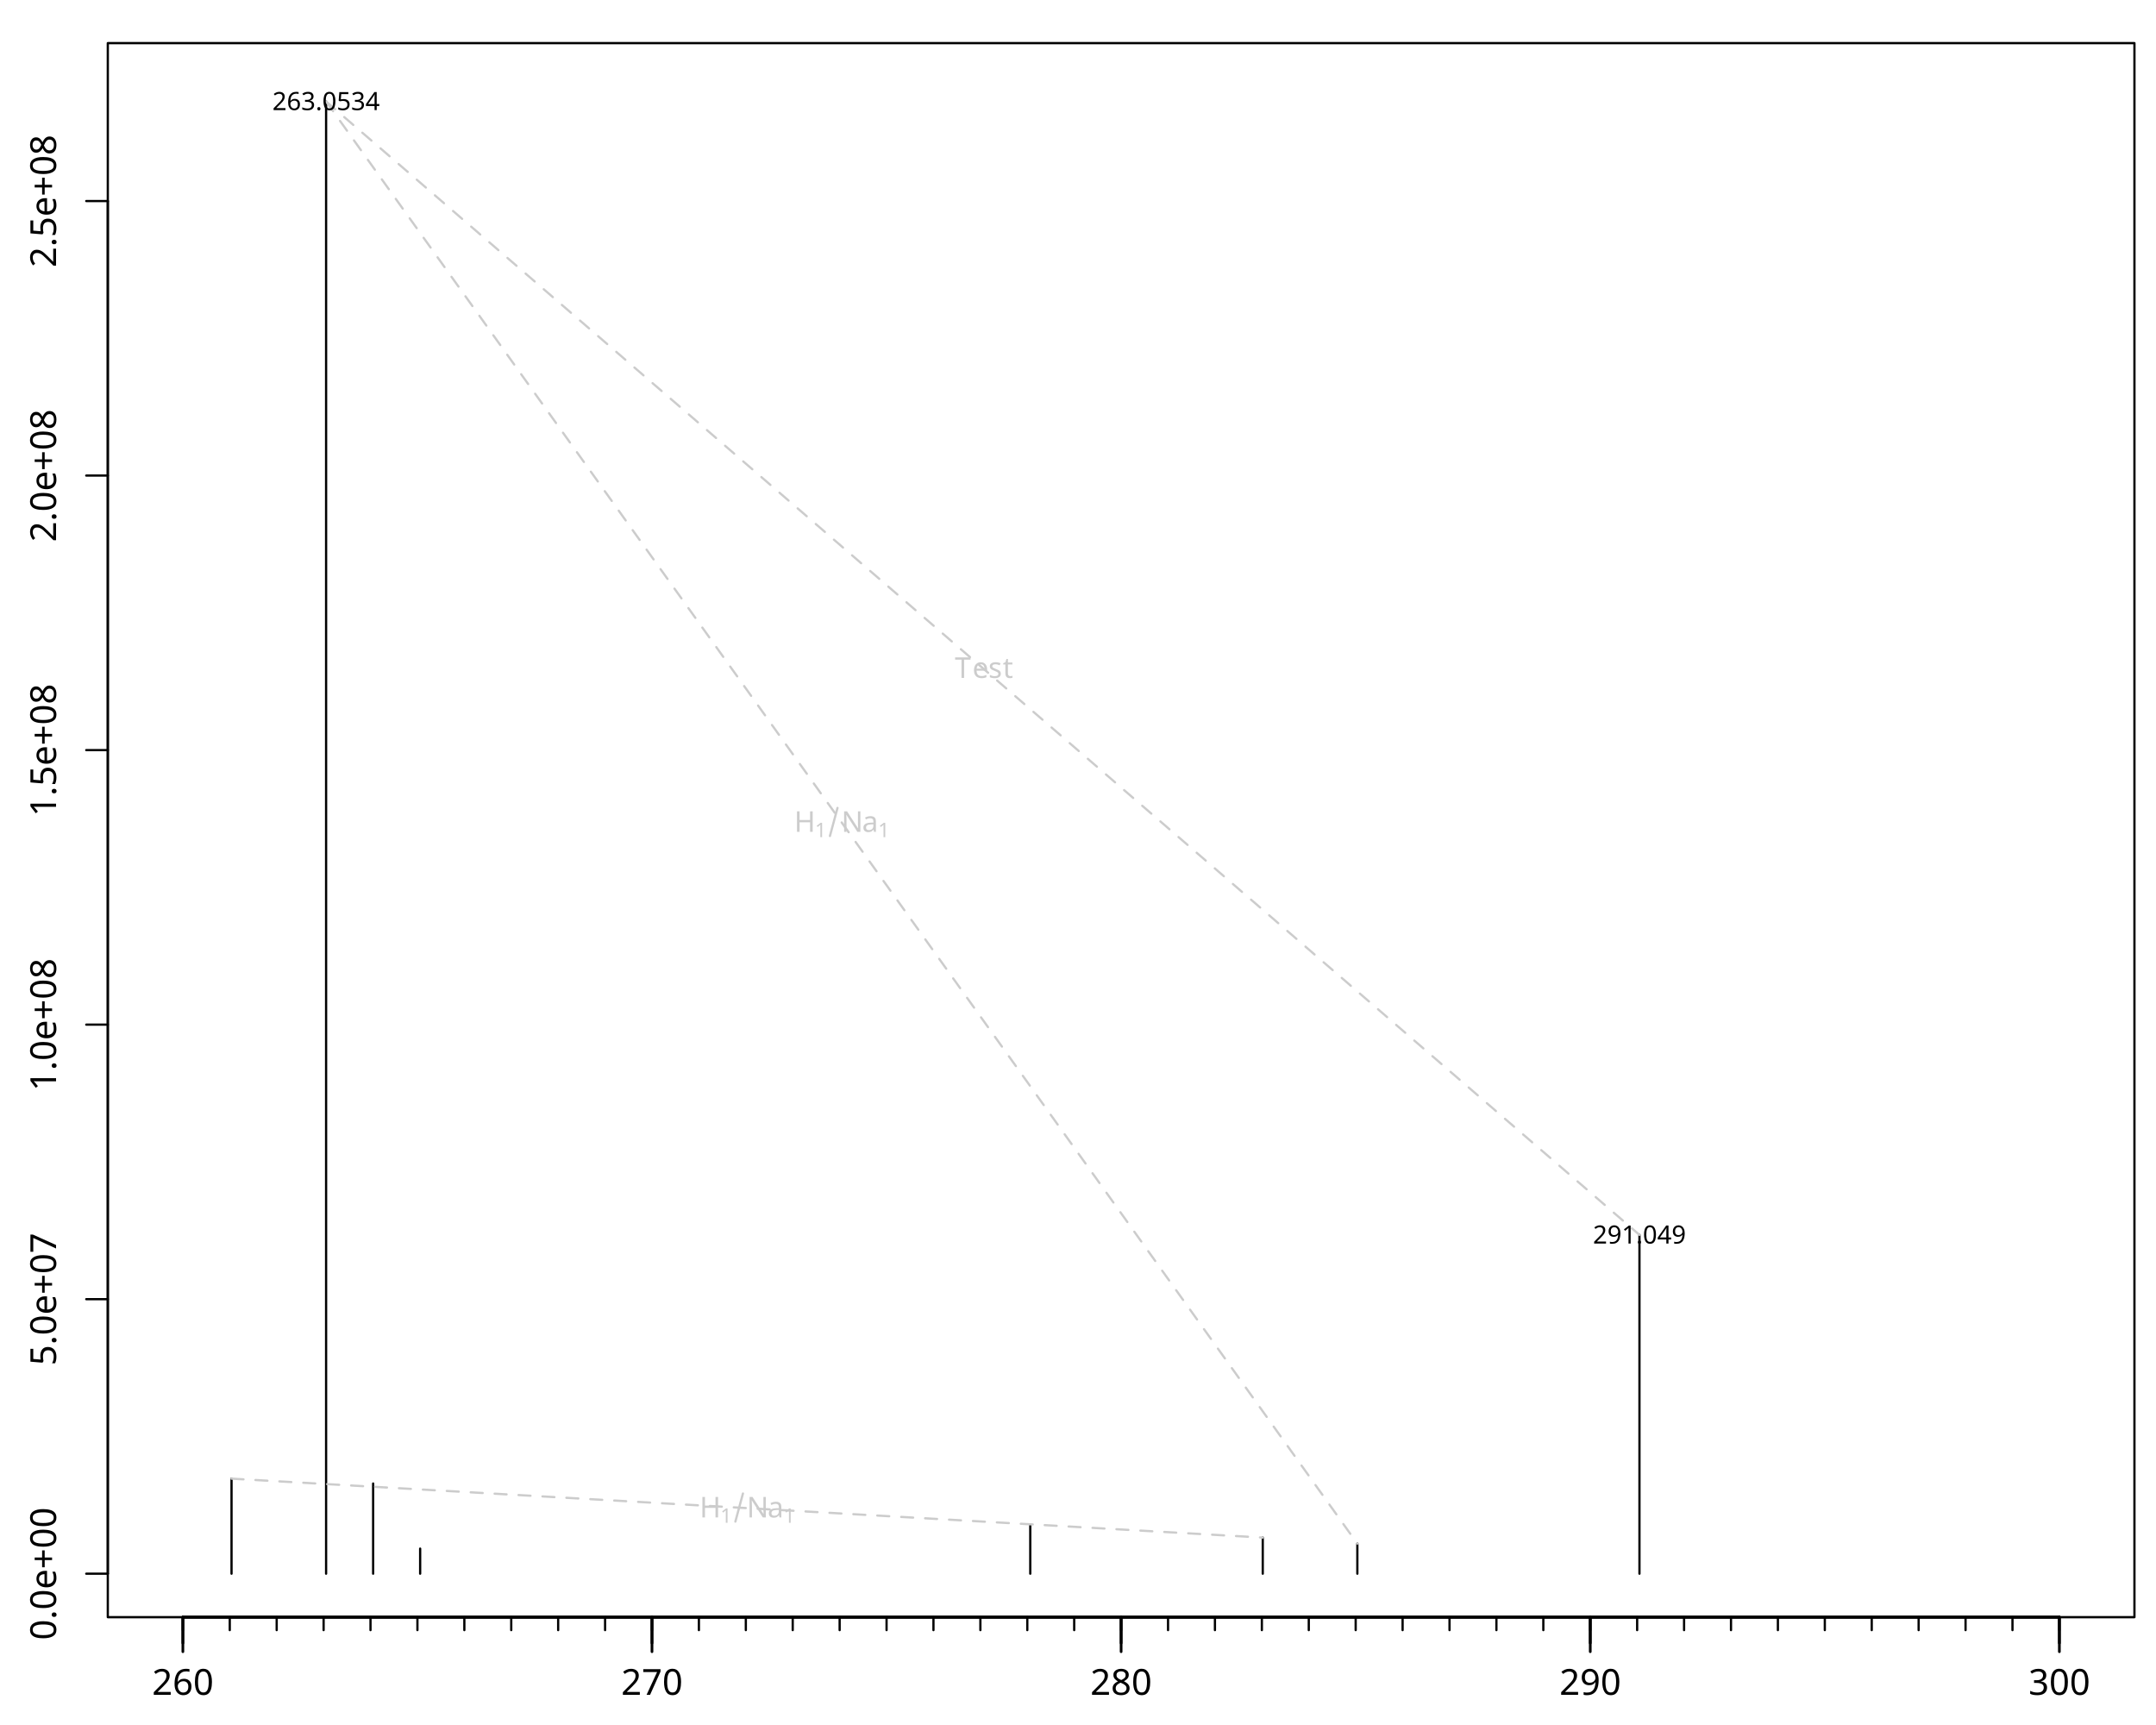
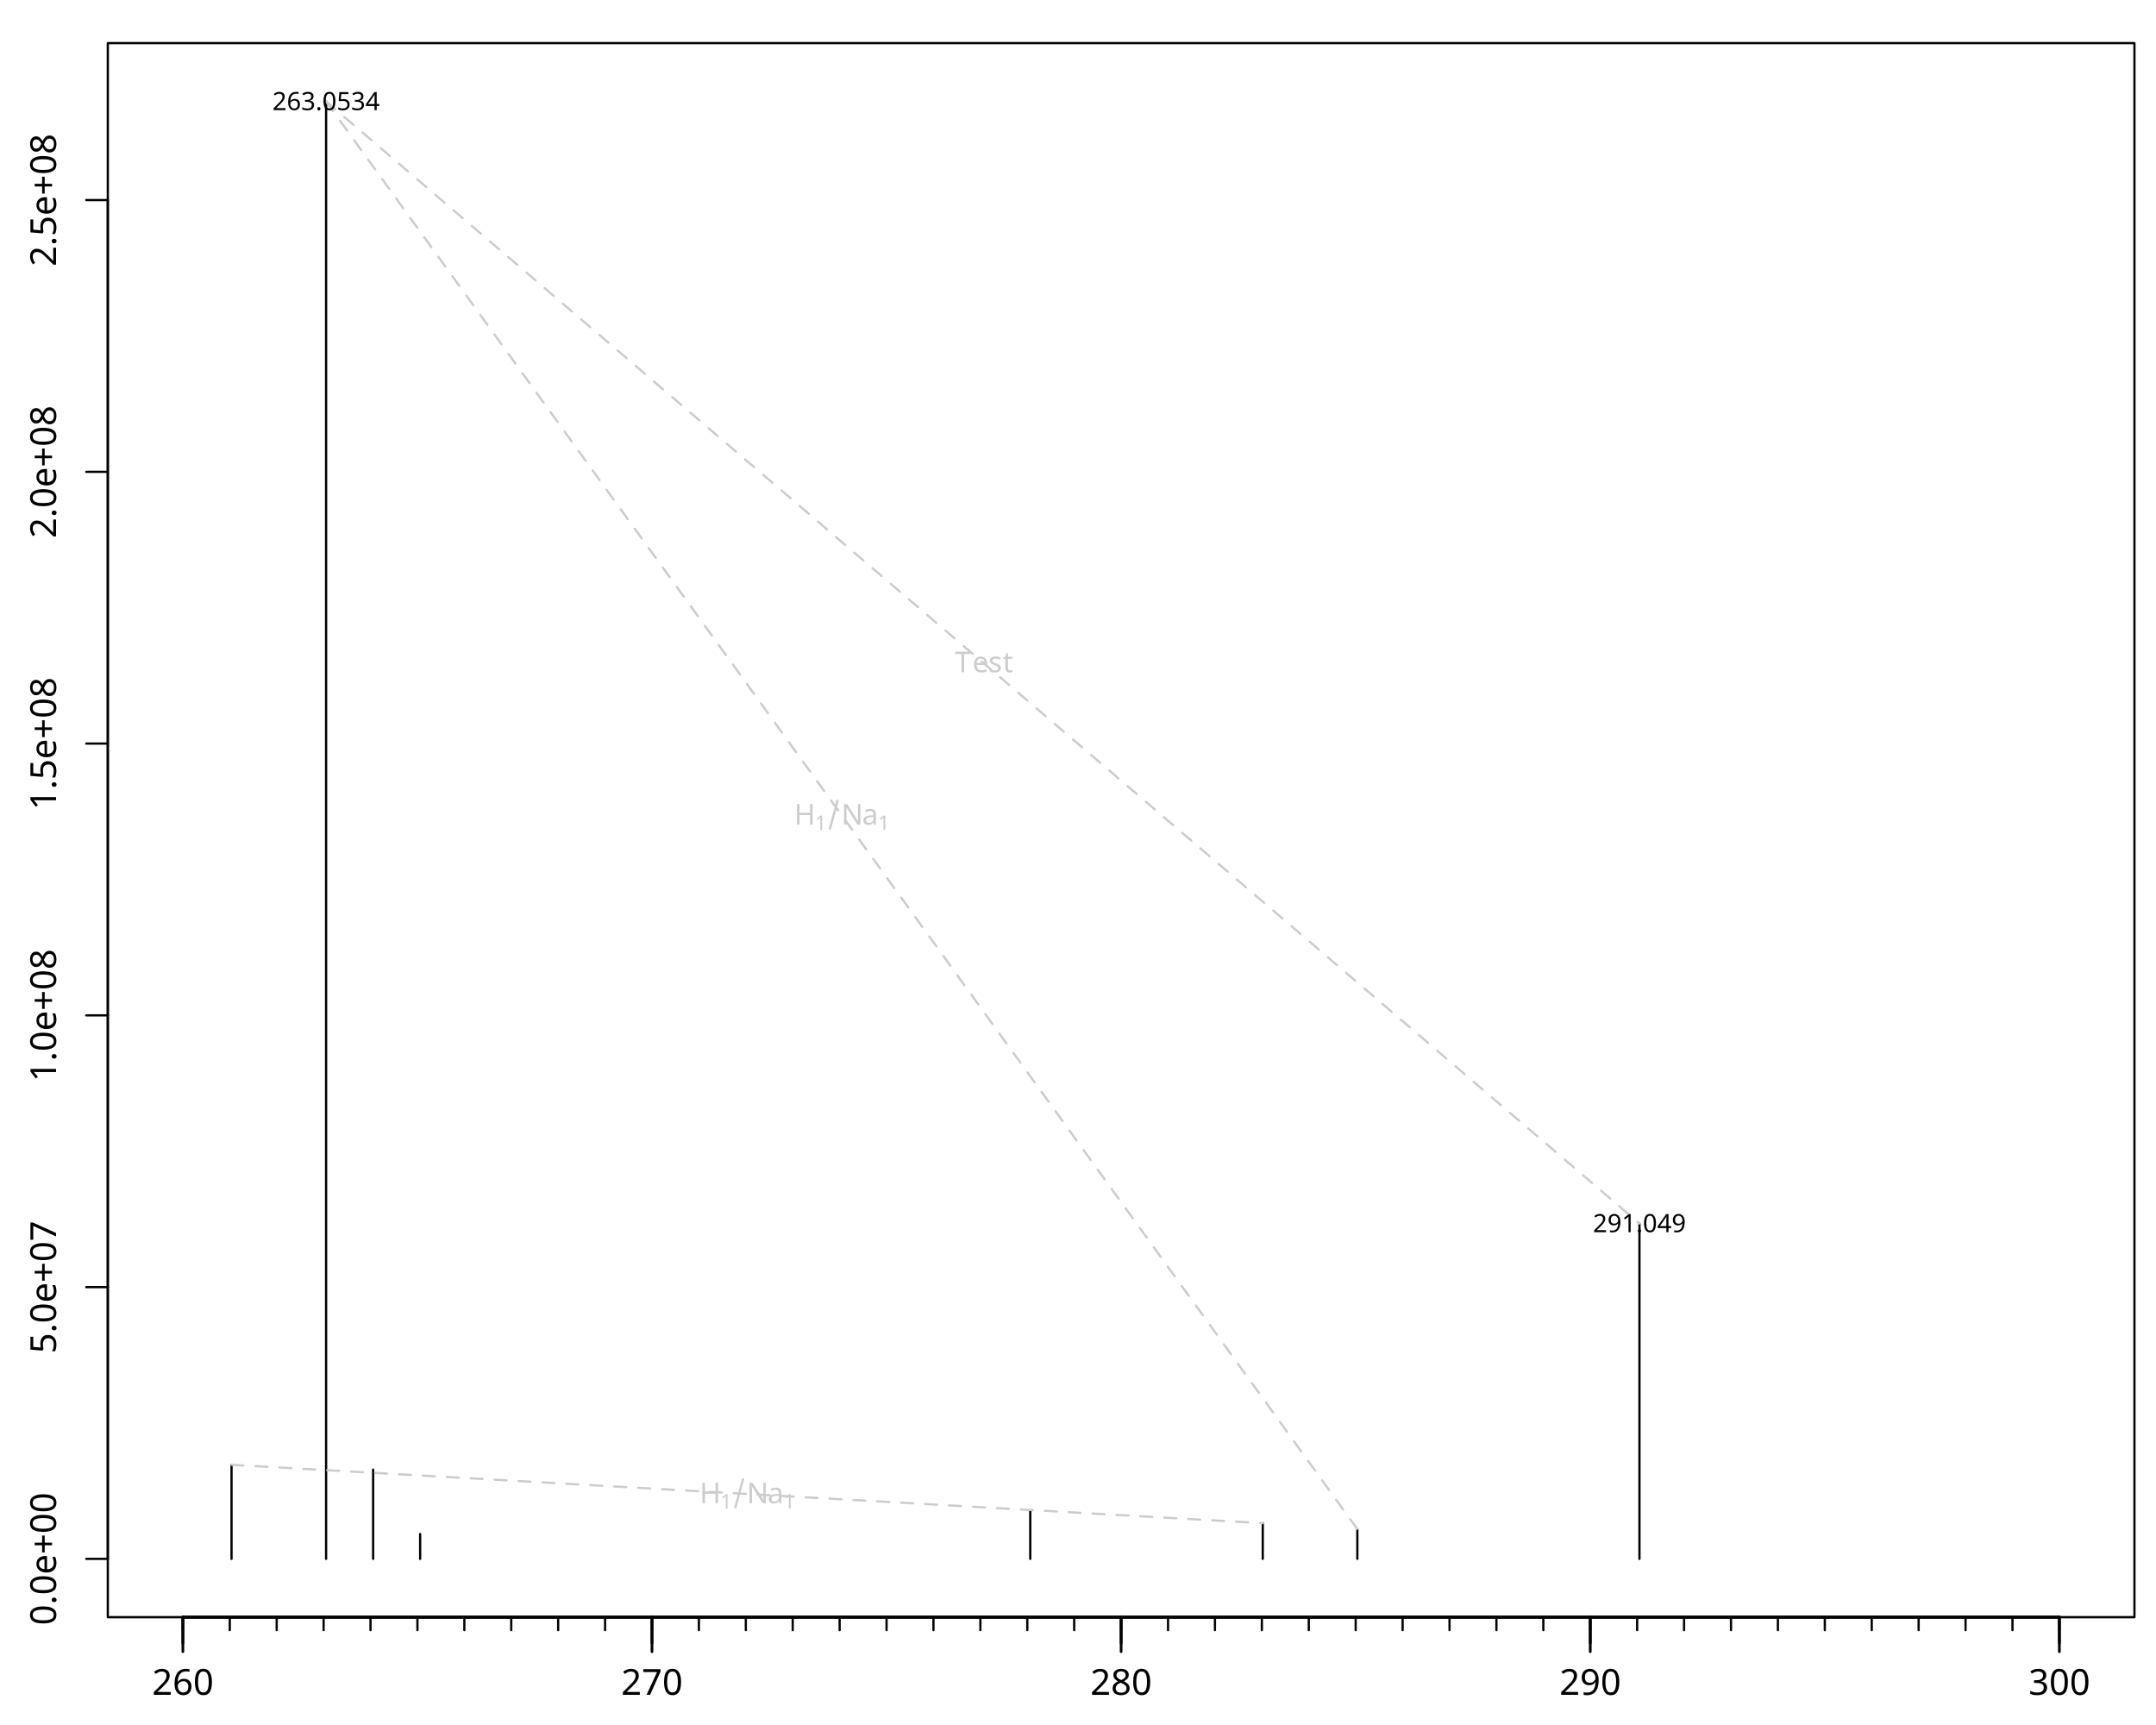
<svg xmlns="http://www.w3.org/2000/svg" class="svglite" data-engine-version="2.0" width="720.00pt" height="576.00pt" viewBox="0 0 720.00 576.00">
  <defs>
    <style type="text/css">
    .svglite line, .svglite polyline, .svglite polygon, .svglite path, .svglite rect, .svglite circle {
      fill: none;
      stroke: #000000;
      stroke-linecap: round;
      stroke-linejoin: round;
      stroke-miterlimit: 10.00;
    }
  </style>
  </defs>
  <rect width="100%" height="100%" style="stroke: none; fill: #FFFFFF;" />
  <defs>
    <clipPath id="cpMC4wMHw3MjAuMDB8MC4wMHw1NzYuMDA=">
      <rect x="0.00" y="0.00" width="720.00" height="576.00" />
    </clipPath>
  </defs>
  <g clip-path="url(#cpMC4wMHw3MjAuMDB8MC4wMHw1NzYuMDA=)">
</g>
  <defs>
    <clipPath id="cpMzYuMDB8NzEyLjgwfDE0LjQwfDU0MC4wMA==">
      <rect x="36.00" y="14.40" width="676.80" height="525.60" />
    </clipPath>
  </defs>
  <g clip-path="url(#cpMzYuMDB8NzEyLjgwfDE0LjQwfDU0MC4wMA==)">
-     <line x1="-1551.81" y1="525.48" x2="-1551.81" y2="512.45" style="stroke-width: 0.75;" />
-     <line x1="-987.49" y1="525.48" x2="-987.49" y2="381.48" style="stroke-width: 0.75;" />
-     <line x1="-971.76" y1="525.48" x2="-971.76" y2="515.87" style="stroke-width: 0.75;" />
-     <line x1="-926.53" y1="525.48" x2="-926.53" y2="520.53" style="stroke-width: 0.75;" />
-     <line x1="77.32" y1="525.48" x2="77.32" y2="493.74" style="stroke-width: 0.75;" />
-     <line x1="108.90" y1="525.48" x2="108.90" y2="33.87" style="stroke-width: 0.75;" />
-     <line x1="124.61" y1="525.48" x2="124.61" y2="495.36" style="stroke-width: 0.75;" />
-     <line x1="140.31" y1="525.48" x2="140.31" y2="517.10" style="stroke-width: 0.75;" />
-     <line x1="344.06" y1="525.48" x2="344.06" y2="509.15" style="stroke-width: 0.75;" />
-     <line x1="421.70" y1="525.48" x2="421.70" y2="513.42" style="stroke-width: 0.75;" />
-     <line x1="453.29" y1="525.48" x2="453.29" y2="515.44" style="stroke-width: 0.75;" />
-     <line x1="547.50" y1="525.48" x2="547.50" y2="412.34" style="stroke-width: 0.75;" />
-     <line x1="814.22" y1="525.48" x2="814.22" y2="518.44" style="stroke-width: 0.75;" />
-     <line x1="891.88" y1="525.48" x2="891.88" y2="514.74" style="stroke-width: 0.75;" />
-     <line x1="1612.29" y1="525.48" x2="1612.29" y2="520.14" style="stroke-width: 0.75;" />
-     <line x1="1643.87" y1="525.48" x2="1643.87" y2="517.87" style="stroke-width: 0.75;" />
-     <line x1="2082.46" y1="525.48" x2="2082.46" y2="517.39" style="stroke-width: 0.75;" />
-     <line x1="2647.72" y1="525.48" x2="2647.72" y2="517.24" style="stroke-width: 0.75;" />
-     <line x1="3086.34" y1="525.48" x2="3086.34" y2="508.32" style="stroke-width: 0.75;" />
-     <line x1="3117.92" y1="525.48" x2="3117.92" y2="515.32" style="stroke-width: 0.75;" />
-     <line x1="3556.50" y1="525.48" x2="3556.50" y2="515.61" style="stroke-width: 0.75;" />
+     <line x1="-1551.81" y1="520.53" x2="-1551.81" y2="507.64" style="stroke-width: 0.75;" />
+     <line x1="-987.49" y1="520.53" x2="-987.49" y2="377.99" style="stroke-width: 0.75;" />
+     <line x1="-971.76" y1="520.53" x2="-971.76" y2="511.02" style="stroke-width: 0.75;" />
+     <line x1="-926.53" y1="520.53" x2="-926.53" y2="515.64" style="stroke-width: 0.75;" />
+     <line x1="77.32" y1="520.53" x2="77.32" y2="489.11" style="stroke-width: 0.75;" />
+     <line x1="108.90" y1="520.53" x2="108.90" y2="33.87" style="stroke-width: 0.75;" />
+     <line x1="124.61" y1="520.53" x2="124.61" y2="490.72" style="stroke-width: 0.75;" />
+     <line x1="140.31" y1="520.53" x2="140.31" y2="512.23" style="stroke-width: 0.75;" />
+     <line x1="344.06" y1="520.53" x2="344.06" y2="504.37" style="stroke-width: 0.75;" />
+     <line x1="421.70" y1="520.53" x2="421.70" y2="508.60" style="stroke-width: 0.75;" />
+     <line x1="453.29" y1="520.53" x2="453.29" y2="510.60" style="stroke-width: 0.75;" />
+     <line x1="547.50" y1="520.53" x2="547.50" y2="408.54" style="stroke-width: 0.75;" />
+     <line x1="814.22" y1="520.53" x2="814.22" y2="513.57" style="stroke-width: 0.75;" />
+     <line x1="891.88" y1="520.53" x2="891.88" y2="509.90" style="stroke-width: 0.75;" />
+     <line x1="1612.29" y1="520.53" x2="1612.29" y2="515.25" style="stroke-width: 0.75;" />
+     <line x1="1643.87" y1="520.53" x2="1643.87" y2="513.00" style="stroke-width: 0.75;" />
+     <line x1="2082.46" y1="520.53" x2="2082.46" y2="512.53" style="stroke-width: 0.75;" />
+     <line x1="2647.72" y1="520.53" x2="2647.72" y2="512.38" style="stroke-width: 0.75;" />
+     <line x1="3086.34" y1="520.53" x2="3086.34" y2="503.54" style="stroke-width: 0.75;" />
+     <line x1="3117.92" y1="520.53" x2="3117.92" y2="510.48" style="stroke-width: 0.75;" />
+     <line x1="3556.50" y1="520.53" x2="3556.50" y2="510.76" style="stroke-width: 0.75;" />
  </g>
  <g clip-path="url(#cpMC4wMHw3MjAuMDB8MC4wMHw1NzYuMDA=)">
-     <line x1="36.00" y1="525.48" x2="36.00" y2="67.13" style="stroke-width: 0.75;" />
-     <line x1="36.00" y1="525.48" x2="28.80" y2="525.48" style="stroke-width: 0.75;" />
-     <line x1="36.00" y1="433.81" x2="28.80" y2="433.81" style="stroke-width: 0.75;" />
-     <line x1="36.00" y1="342.14" x2="28.80" y2="342.14" style="stroke-width: 0.75;" />
-     <line x1="36.00" y1="250.47" x2="28.80" y2="250.47" style="stroke-width: 0.75;" />
-     <line x1="36.00" y1="158.80" x2="28.80" y2="158.80" style="stroke-width: 0.75;" />
-     <line x1="36.00" y1="67.13" x2="28.80" y2="67.13" style="stroke-width: 0.75;" />
-     <text transform="translate(18.72,525.48) rotate(-90)" text-anchor="middle" style="font-size: 12.00px; font-family: sans;" textLength="43.72px" lengthAdjust="spacingAndGlyphs">0.0e+00</text>
-     <text transform="translate(18.72,433.81) rotate(-90)" text-anchor="middle" style="font-size: 12.00px; font-family: sans;" textLength="43.72px" lengthAdjust="spacingAndGlyphs">5.0e+07</text>
-     <text transform="translate(18.72,342.14) rotate(-90)" text-anchor="middle" style="font-size: 12.00px; font-family: sans;" textLength="43.72px" lengthAdjust="spacingAndGlyphs">1.0e+08</text>
-     <text transform="translate(18.72,250.47) rotate(-90)" text-anchor="middle" style="font-size: 12.00px; font-family: sans;" textLength="43.72px" lengthAdjust="spacingAndGlyphs">1.5e+08</text>
-     <text transform="translate(18.72,158.80) rotate(-90)" text-anchor="middle" style="font-size: 12.00px; font-family: sans;" textLength="43.72px" lengthAdjust="spacingAndGlyphs">2.0e+08</text>
-     <text transform="translate(18.72,67.13) rotate(-90)" text-anchor="middle" style="font-size: 12.00px; font-family: sans;" textLength="43.72px" lengthAdjust="spacingAndGlyphs">2.5e+08</text>
+     <line x1="36.00" y1="520.53" x2="36.00" y2="66.80" style="stroke-width: 0.75;" />
+     <line x1="36.00" y1="520.53" x2="28.80" y2="520.53" style="stroke-width: 0.75;" />
+     <line x1="36.00" y1="429.79" x2="28.80" y2="429.79" style="stroke-width: 0.75;" />
+     <line x1="36.00" y1="339.04" x2="28.80" y2="339.04" style="stroke-width: 0.75;" />
+     <line x1="36.00" y1="248.29" x2="28.80" y2="248.29" style="stroke-width: 0.75;" />
+     <line x1="36.00" y1="157.55" x2="28.80" y2="157.55" style="stroke-width: 0.75;" />
+     <line x1="36.00" y1="66.80" x2="28.80" y2="66.80" style="stroke-width: 0.75;" />
+     <text transform="translate(18.72,520.53) rotate(-90)" text-anchor="middle" style="font-size: 12.00px; font-family: sans;" textLength="43.72px" lengthAdjust="spacingAndGlyphs">0.0e+00</text>
+     <text transform="translate(18.72,429.79) rotate(-90)" text-anchor="middle" style="font-size: 12.00px; font-family: sans;" textLength="43.72px" lengthAdjust="spacingAndGlyphs">5.0e+07</text>
+     <text transform="translate(18.72,339.04) rotate(-90)" text-anchor="middle" style="font-size: 12.00px; font-family: sans;" textLength="43.72px" lengthAdjust="spacingAndGlyphs">1.0e+08</text>
+     <text transform="translate(18.72,248.29) rotate(-90)" text-anchor="middle" style="font-size: 12.00px; font-family: sans;" textLength="43.72px" lengthAdjust="spacingAndGlyphs">1.5e+08</text>
+     <text transform="translate(18.72,157.55) rotate(-90)" text-anchor="middle" style="font-size: 12.00px; font-family: sans;" textLength="43.72px" lengthAdjust="spacingAndGlyphs">2.0e+08</text>
+     <text transform="translate(18.72,66.80) rotate(-90)" text-anchor="middle" style="font-size: 12.00px; font-family: sans;" textLength="43.72px" lengthAdjust="spacingAndGlyphs">2.5e+08</text>
    <line x1="61.07" y1="540.00" x2="687.73" y2="540.00" style="stroke-width: 0.90;" />
    <line x1="61.07" y1="540.00" x2="61.07" y2="551.52" style="stroke-width: 0.90;" />
    <line x1="217.73" y1="540.00" x2="217.73" y2="551.52" style="stroke-width: 0.90;" />
    <line x1="374.40" y1="540.00" x2="374.40" y2="551.52" style="stroke-width: 0.90;" />
    <line x1="531.07" y1="540.00" x2="531.07" y2="551.52" style="stroke-width: 0.90;" />
    <line x1="687.73" y1="540.00" x2="687.73" y2="551.52" style="stroke-width: 0.90;" />
    <text x="61.07" y="565.92" text-anchor="middle" style="font-size: 12.00px; font-family: sans;" textLength="20.02px" lengthAdjust="spacingAndGlyphs">260</text>
    <text x="217.73" y="565.92" text-anchor="middle" style="font-size: 12.00px; font-family: sans;" textLength="20.02px" lengthAdjust="spacingAndGlyphs">270</text>
    <text x="374.40" y="565.92" text-anchor="middle" style="font-size: 12.00px; font-family: sans;" textLength="20.02px" lengthAdjust="spacingAndGlyphs">280</text>
    <text x="531.07" y="565.92" text-anchor="middle" style="font-size: 12.00px; font-family: sans;" textLength="20.02px" lengthAdjust="spacingAndGlyphs">290</text>
    <text x="687.73" y="565.92" text-anchor="middle" style="font-size: 12.00px; font-family: sans;" textLength="20.02px" lengthAdjust="spacingAndGlyphs">300</text>
    <line x1="61.07" y1="540.00" x2="687.73" y2="540.00" style="stroke-width: 0.90;" />
    <line x1="61.07" y1="540.00" x2="61.07" y2="548.64" style="stroke-width: 0.90;" />
    <line x1="217.73" y1="540.00" x2="217.73" y2="548.64" style="stroke-width: 0.90;" />
    <line x1="374.40" y1="540.00" x2="374.40" y2="548.64" style="stroke-width: 0.90;" />
    <line x1="531.07" y1="540.00" x2="531.07" y2="548.64" style="stroke-width: 0.90;" />
    <line x1="687.73" y1="540.00" x2="687.73" y2="548.64" style="stroke-width: 0.90;" />
    <line x1="61.07" y1="540.00" x2="687.73" y2="540.00" style="stroke-width: 0.75;" />
    <line x1="61.07" y1="540.00" x2="61.07" y2="544.32" style="stroke-width: 0.75;" />
    <line x1="76.73" y1="540.00" x2="76.73" y2="544.32" style="stroke-width: 0.75;" />
    <line x1="92.40" y1="540.00" x2="92.40" y2="544.32" style="stroke-width: 0.75;" />
    <line x1="108.07" y1="540.00" x2="108.07" y2="544.32" style="stroke-width: 0.75;" />
    <line x1="123.73" y1="540.00" x2="123.73" y2="544.32" style="stroke-width: 0.75;" />
    <line x1="139.40" y1="540.00" x2="139.40" y2="544.32" style="stroke-width: 0.75;" />
    <line x1="155.07" y1="540.00" x2="155.07" y2="544.32" style="stroke-width: 0.75;" />
    <line x1="170.73" y1="540.00" x2="170.73" y2="544.32" style="stroke-width: 0.75;" />
    <line x1="186.40" y1="540.00" x2="186.40" y2="544.32" style="stroke-width: 0.75;" />
    <line x1="202.07" y1="540.00" x2="202.07" y2="544.32" style="stroke-width: 0.75;" />
    <line x1="217.73" y1="540.00" x2="217.73" y2="544.32" style="stroke-width: 0.75;" />
    <line x1="233.40" y1="540.00" x2="233.40" y2="544.32" style="stroke-width: 0.75;" />
    <line x1="249.07" y1="540.00" x2="249.07" y2="544.32" style="stroke-width: 0.75;" />
    <line x1="264.73" y1="540.00" x2="264.73" y2="544.32" style="stroke-width: 0.75;" />
    <line x1="280.40" y1="540.00" x2="280.40" y2="544.32" style="stroke-width: 0.75;" />
    <line x1="296.07" y1="540.00" x2="296.07" y2="544.32" style="stroke-width: 0.75;" />
    <line x1="311.73" y1="540.00" x2="311.73" y2="544.32" style="stroke-width: 0.75;" />
    <line x1="327.40" y1="540.00" x2="327.40" y2="544.32" style="stroke-width: 0.75;" />
    <line x1="343.07" y1="540.00" x2="343.07" y2="544.32" style="stroke-width: 0.75;" />
    <line x1="358.73" y1="540.00" x2="358.73" y2="544.32" style="stroke-width: 0.75;" />
    <line x1="374.40" y1="540.00" x2="374.40" y2="544.32" style="stroke-width: 0.75;" />
    <line x1="390.07" y1="540.00" x2="390.07" y2="544.32" style="stroke-width: 0.75;" />
    <line x1="405.73" y1="540.00" x2="405.73" y2="544.32" style="stroke-width: 0.75;" />
    <line x1="421.40" y1="540.00" x2="421.40" y2="544.32" style="stroke-width: 0.75;" />
    <line x1="437.07" y1="540.00" x2="437.07" y2="544.32" style="stroke-width: 0.75;" />
    <line x1="452.73" y1="540.00" x2="452.73" y2="544.32" style="stroke-width: 0.75;" />
    <line x1="468.40" y1="540.00" x2="468.40" y2="544.32" style="stroke-width: 0.75;" />
    <line x1="484.07" y1="540.00" x2="484.07" y2="544.32" style="stroke-width: 0.75;" />
    <line x1="499.73" y1="540.00" x2="499.73" y2="544.32" style="stroke-width: 0.75;" />
    <line x1="515.40" y1="540.00" x2="515.40" y2="544.32" style="stroke-width: 0.75;" />
    <line x1="531.07" y1="540.00" x2="531.07" y2="544.32" style="stroke-width: 0.75;" />
    <line x1="546.73" y1="540.00" x2="546.73" y2="544.32" style="stroke-width: 0.75;" />
    <line x1="562.40" y1="540.00" x2="562.40" y2="544.32" style="stroke-width: 0.75;" />
    <line x1="578.07" y1="540.00" x2="578.07" y2="544.32" style="stroke-width: 0.75;" />
    <line x1="593.73" y1="540.00" x2="593.73" y2="544.32" style="stroke-width: 0.75;" />
    <line x1="609.40" y1="540.00" x2="609.40" y2="544.32" style="stroke-width: 0.75;" />
    <line x1="625.07" y1="540.00" x2="625.07" y2="544.32" style="stroke-width: 0.75;" />
    <line x1="640.73" y1="540.00" x2="640.73" y2="544.32" style="stroke-width: 0.75;" />
    <line x1="656.40" y1="540.00" x2="656.40" y2="544.32" style="stroke-width: 0.75;" />
    <line x1="672.07" y1="540.00" x2="672.07" y2="544.32" style="stroke-width: 0.75;" />
    <line x1="687.73" y1="540.00" x2="687.73" y2="544.32" style="stroke-width: 0.75;" />
    <polygon points="36.00,540.00 712.80,540.00 712.80,14.40 36.00,14.40 " style="stroke-width: 0.75; fill: none;" />
  </g>
  <g clip-path="url(#cpMzYuMDB8NzEyLjgwfDE0LjQwfDU0MC4wMA==)">
-     <polyline points="108.90,33.87 547.50,412.34 " style="stroke-width: 0.75; stroke: #CCCCCC; stroke-dasharray: 4.00,4.00;" />
-     <text x="318.87" y="226.36" style="font-size: 9.60px; fill: #CCCCCC; font-family: sans;" textLength="5.86px" lengthAdjust="spacingAndGlyphs">T</text>
-     <text x="324.73" y="226.36" style="font-size: 9.60px; fill: #CCCCCC; font-family: sans;" textLength="5.34px" lengthAdjust="spacingAndGlyphs">e</text>
-     <text x="330.07" y="226.36" style="font-size: 9.60px; fill: #CCCCCC; font-family: sans;" textLength="4.80px" lengthAdjust="spacingAndGlyphs">s</text>
-     <text x="334.87" y="226.36" style="font-size: 9.60px; fill: #CCCCCC; font-family: sans;" textLength="2.67px" lengthAdjust="spacingAndGlyphs">t</text>
-     <polyline points="77.32,493.74 421.70,513.42 " style="stroke-width: 0.75; stroke: #CCCCCC; stroke-dasharray: 4.00,4.00;" />
-     <text x="233.63" y="506.69" style="font-size: 9.60px; fill: #CCCCCC; font-family: sans;" textLength="6.94px" lengthAdjust="spacingAndGlyphs">H</text>
-     <text x="240.57" y="508.47" style="font-size: 6.72px; fill: #CCCCCC; font-family: sans;" textLength="3.74px" lengthAdjust="spacingAndGlyphs">1</text>
-     <polyline points="245.58,508.08 248.11,498.70 " style="stroke-width: 0.75; stroke: #CCCCCC;" />
-     <text x="249.38" y="506.69" style="font-size: 9.60px; fill: #CCCCCC; font-family: sans;" textLength="6.94px" lengthAdjust="spacingAndGlyphs">N</text>
-     <text x="256.32" y="506.69" style="font-size: 9.60px; fill: #CCCCCC; font-family: sans;" textLength="5.34px" lengthAdjust="spacingAndGlyphs">a</text>
-     <text x="261.66" y="508.47" style="font-size: 6.72px; fill: #CCCCCC; font-family: sans;" textLength="3.74px" lengthAdjust="spacingAndGlyphs">1</text>
-     <polyline points="108.90,33.87 453.29,515.44 " style="stroke-width: 0.75; stroke: #CCCCCC; stroke-dasharray: 4.00,4.00;" />
-     <text x="265.22" y="277.76" style="font-size: 9.60px; fill: #CCCCCC; font-family: sans;" textLength="6.94px" lengthAdjust="spacingAndGlyphs">H</text>
-     <text x="272.15" y="279.54" style="font-size: 6.72px; fill: #CCCCCC; font-family: sans;" textLength="3.74px" lengthAdjust="spacingAndGlyphs">1</text>
-     <polyline points="277.16,279.15 279.69,269.77 " style="stroke-width: 0.75; stroke: #CCCCCC;" />
-     <text x="280.96" y="277.76" style="font-size: 9.60px; fill: #CCCCCC; font-family: sans;" textLength="6.94px" lengthAdjust="spacingAndGlyphs">N</text>
-     <text x="287.90" y="277.76" style="font-size: 9.60px; fill: #CCCCCC; font-family: sans;" textLength="5.34px" lengthAdjust="spacingAndGlyphs">a</text>
-     <text x="293.24" y="279.54" style="font-size: 6.72px; fill: #CCCCCC; font-family: sans;" textLength="3.74px" lengthAdjust="spacingAndGlyphs">1</text>
-     <text x="-987.49" y="384.38" text-anchor="middle" style="font-size: 8.40px; font-family: sans;" textLength="35.04px" lengthAdjust="spacingAndGlyphs">193.0709</text>
+     <polyline points="108.90,33.87 547.50,408.54 " style="stroke-width: 0.75; stroke: #CCCCCC; stroke-dasharray: 4.00,4.00;" />
+     <text x="318.87" y="224.46" style="font-size: 9.60px; fill: #CCCCCC; font-family: sans;" textLength="5.86px" lengthAdjust="spacingAndGlyphs">T</text>
+     <text x="324.73" y="224.46" style="font-size: 9.60px; fill: #CCCCCC; font-family: sans;" textLength="5.34px" lengthAdjust="spacingAndGlyphs">e</text>
+     <text x="330.07" y="224.46" style="font-size: 9.60px; fill: #CCCCCC; font-family: sans;" textLength="4.80px" lengthAdjust="spacingAndGlyphs">s</text>
+     <text x="334.87" y="224.46" style="font-size: 9.60px; fill: #CCCCCC; font-family: sans;" textLength="2.67px" lengthAdjust="spacingAndGlyphs">t</text>
+     <polyline points="77.32,489.11 421.70,508.60 " style="stroke-width: 0.75; stroke: #CCCCCC; stroke-dasharray: 4.00,4.00;" />
+     <text x="233.63" y="501.96" style="font-size: 9.60px; fill: #CCCCCC; font-family: sans;" textLength="6.94px" lengthAdjust="spacingAndGlyphs">H</text>
+     <text x="240.57" y="503.74" style="font-size: 6.72px; fill: #CCCCCC; font-family: sans;" textLength="3.74px" lengthAdjust="spacingAndGlyphs">1</text>
+     <polyline points="245.58,503.35 248.11,493.97 " style="stroke-width: 0.75; stroke: #CCCCCC;" />
+     <text x="249.38" y="501.96" style="font-size: 9.60px; fill: #CCCCCC; font-family: sans;" textLength="6.94px" lengthAdjust="spacingAndGlyphs">N</text>
+     <text x="256.32" y="501.96" style="font-size: 9.60px; fill: #CCCCCC; font-family: sans;" textLength="5.34px" lengthAdjust="spacingAndGlyphs">a</text>
+     <text x="261.66" y="503.74" style="font-size: 6.72px; fill: #CCCCCC; font-family: sans;" textLength="3.74px" lengthAdjust="spacingAndGlyphs">1</text>
+     <polyline points="108.90,33.87 453.29,510.60 " style="stroke-width: 0.75; stroke: #CCCCCC; stroke-dasharray: 4.00,4.00;" />
+     <text x="265.22" y="275.34" style="font-size: 9.60px; fill: #CCCCCC; font-family: sans;" textLength="6.94px" lengthAdjust="spacingAndGlyphs">H</text>
+     <text x="272.15" y="277.12" style="font-size: 6.72px; fill: #CCCCCC; font-family: sans;" textLength="3.74px" lengthAdjust="spacingAndGlyphs">1</text>
+     <polyline points="277.16,276.73 279.69,267.35 " style="stroke-width: 0.75; stroke: #CCCCCC;" />
+     <text x="280.96" y="275.34" style="font-size: 9.60px; fill: #CCCCCC; font-family: sans;" textLength="6.94px" lengthAdjust="spacingAndGlyphs">N</text>
+     <text x="287.90" y="275.34" style="font-size: 9.60px; fill: #CCCCCC; font-family: sans;" textLength="5.34px" lengthAdjust="spacingAndGlyphs">a</text>
+     <text x="293.24" y="277.12" style="font-size: 6.72px; fill: #CCCCCC; font-family: sans;" textLength="3.74px" lengthAdjust="spacingAndGlyphs">1</text>
+     <text x="-987.49" y="380.88" text-anchor="middle" style="font-size: 8.40px; font-family: sans;" textLength="35.04px" lengthAdjust="spacingAndGlyphs">193.0709</text>
    <text x="108.90" y="36.76" text-anchor="middle" style="font-size: 8.40px; font-family: sans;" textLength="35.04px" lengthAdjust="spacingAndGlyphs">263.0534</text>
-     <text x="547.50" y="415.24" text-anchor="middle" style="font-size: 8.40px; font-family: sans;" textLength="30.37px" lengthAdjust="spacingAndGlyphs">291.049</text>
+     <text x="547.50" y="411.43" text-anchor="middle" style="font-size: 8.40px; font-family: sans;" textLength="30.37px" lengthAdjust="spacingAndGlyphs">291.049</text>
  </g>
</svg>
